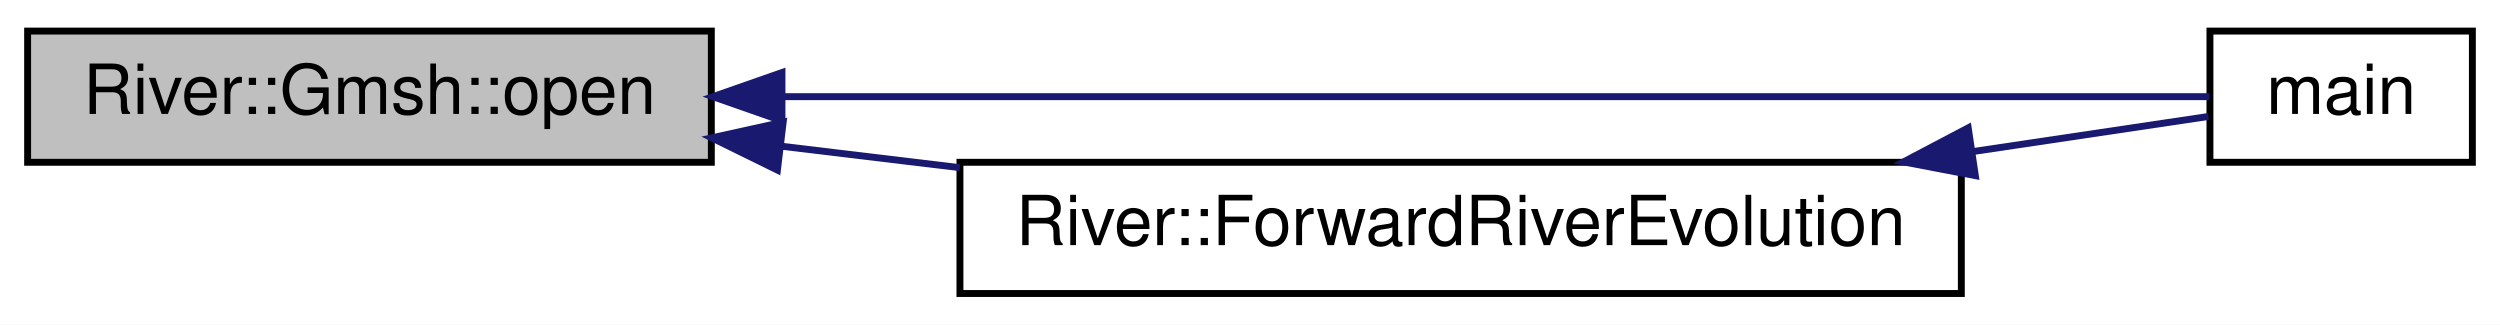
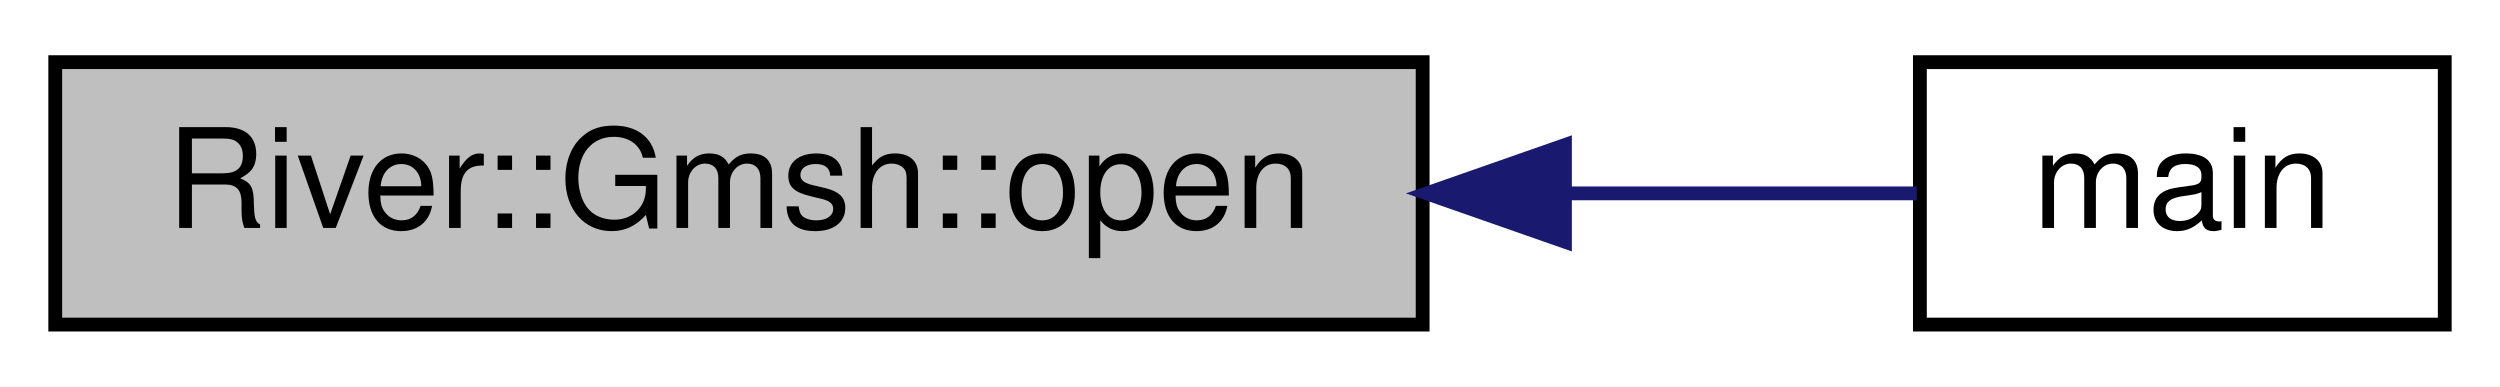
- <svg xmlns="http://www.w3.org/2000/svg" xmlns:xlink="http://www.w3.org/1999/xlink" width="362pt" height="47pt" viewBox="0.00 0.00 362.00 47.00">
-   <g id="graph0" class="graph" transform="scale(1 1) rotate(0) translate(4 43)">
-     <polygon fill="#ffffff" stroke="transparent" points="-4,4 -4,-43 358,-43 358,4 -4,4" />
+ <svg xmlns="http://www.w3.org/2000/svg" xmlns:xlink="http://www.w3.org/1999/xlink" width="181pt" height="28pt" viewBox="0.00 0.00 181.00 28.00">
+   <g id="graph0" class="graph" transform="scale(1 1) rotate(0) translate(4 24)">
+     <polygon fill="#ffffff" stroke="transparent" points="-4,4 -4,-24 177,-24 177,4 -4,4" />
    <g id="node1" class="node">
-       <polygon fill="#bfbfbf" stroke="#000000" points="0,-19.5 0,-38.5 99,-38.5 99,-19.5 0,-19.5" />
-       <text text-anchor="middle" x="49.5" y="-26.5" font-family="Helvetica,sans-Serif" font-size="10.00" fill="#000000">River::Gmsh::open</text>
+       <polygon fill="#bfbfbf" stroke="#000000" points="0,-.5 0,-19.5 99,-19.5 99,-.5 0,-.5" />
+       <text text-anchor="middle" x="49.5" y="-7.5" font-family="Helvetica,sans-Serif" font-size="10.00" fill="#000000">River::Gmsh::open</text>
    </g>
    <g id="node2" class="node">
      <g id="a_node2">
        <a xlink:href="main_8cpp.html#a0ddf1224851353fc92bfbff6f499fa97" target="_top" xlink:title="Entry point of RiverSim program. ">
-           <polygon fill="#ffffff" stroke="#000000" points="316,-19.5 316,-38.5 354,-38.5 354,-19.5 316,-19.5" />
-           <text text-anchor="middle" x="335" y="-26.5" font-family="Helvetica,sans-Serif" font-size="10.00" fill="#000000">main</text>
+           <polygon fill="#ffffff" stroke="#000000" points="135,-.5 135,-19.5 173,-19.5 173,-.5 135,-.5" />
+           <text text-anchor="middle" x="154" y="-7.5" font-family="Helvetica,sans-Serif" font-size="10.00" fill="#000000">main</text>
        </a>
      </g>
    </g>
    <g id="edge1" class="edge">
-       <path fill="none" stroke="#191970" d="M109.344,-29C174.328,-29 274.393,-29 315.922,-29" />
-       <polygon fill="#191970" stroke="#191970" points="109.23,-25.5 99.23,-29 109.23,-32.5 109.23,-25.5" />
-     </g>
-     <g id="node3" class="node">
-       <g id="a_node3">
-         <a xlink:href="namespaceRiver.html#a494b68e2992de95500d6d81770de62ed" target="_top" xlink:title="River::ForwardRiverEvolution">
-           <polygon fill="#ffffff" stroke="#000000" points="135,-.5 135,-19.5 280,-19.5 280,-.5 135,-.5" />
-           <text text-anchor="middle" x="207.5" y="-7.5" font-family="Helvetica,sans-Serif" font-size="10.00" fill="#000000">River::ForwardRiverEvolution</text>
-         </a>
-       </g>
-     </g>
-     <g id="edge2" class="edge">
-       <path fill="none" stroke="#191970" d="M109.159,-21.826C117.589,-20.812 126.333,-19.761 134.972,-18.722" />
-       <polygon fill="#191970" stroke="#191970" points="108.569,-18.371 99.059,-23.04 109.405,-25.321 108.569,-18.371" />
-     </g>
-     <g id="edge3" class="edge">
-       <path fill="none" stroke="#191970" d="M281.783,-21.07C294.35,-22.942 306.355,-24.731 315.772,-26.135" />
-       <polygon fill="#191970" stroke="#191970" points="282.03,-17.568 271.623,-19.556 280.998,-24.491 282.03,-17.568" />
+       <path fill="none" stroke="#191970" d="M109.34,-10C118.527,-10 127.394,-10 134.772,-10" />
+       <polygon fill="#191970" stroke="#191970" points="109.302,-6.5 99.302,-10 109.302,-13.5 109.302,-6.5" />
    </g>
  </g>
</svg>
